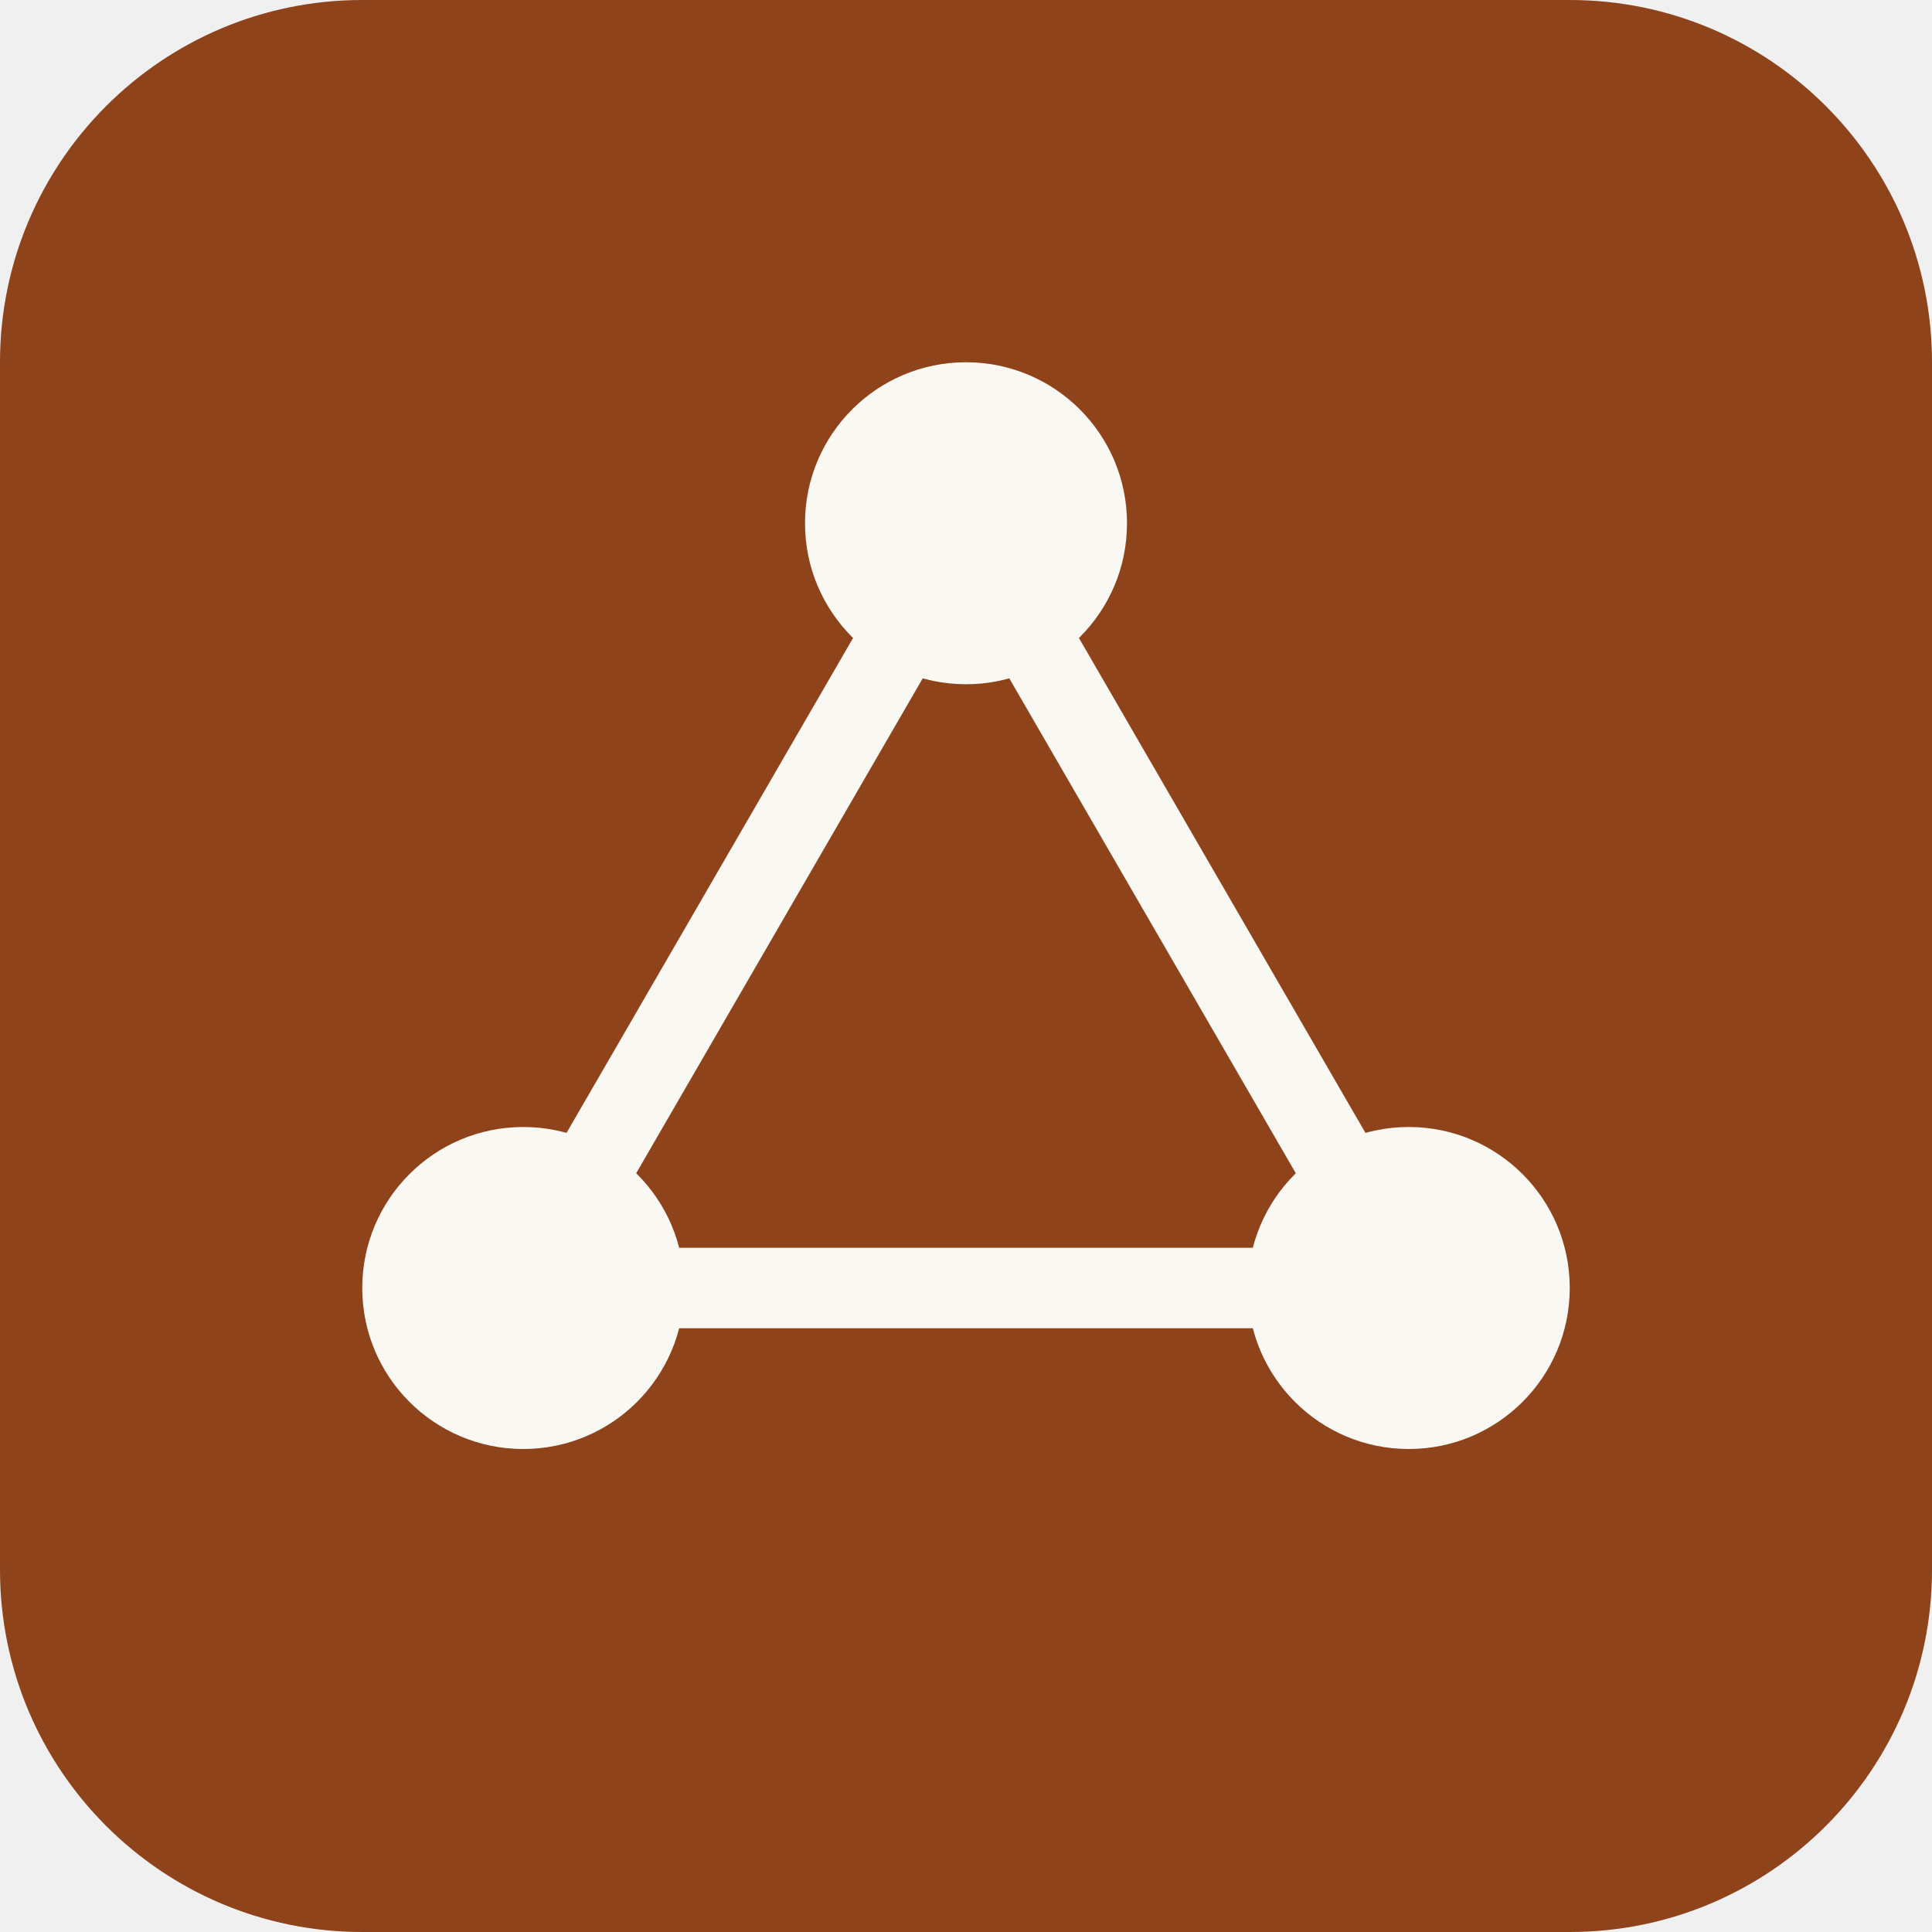
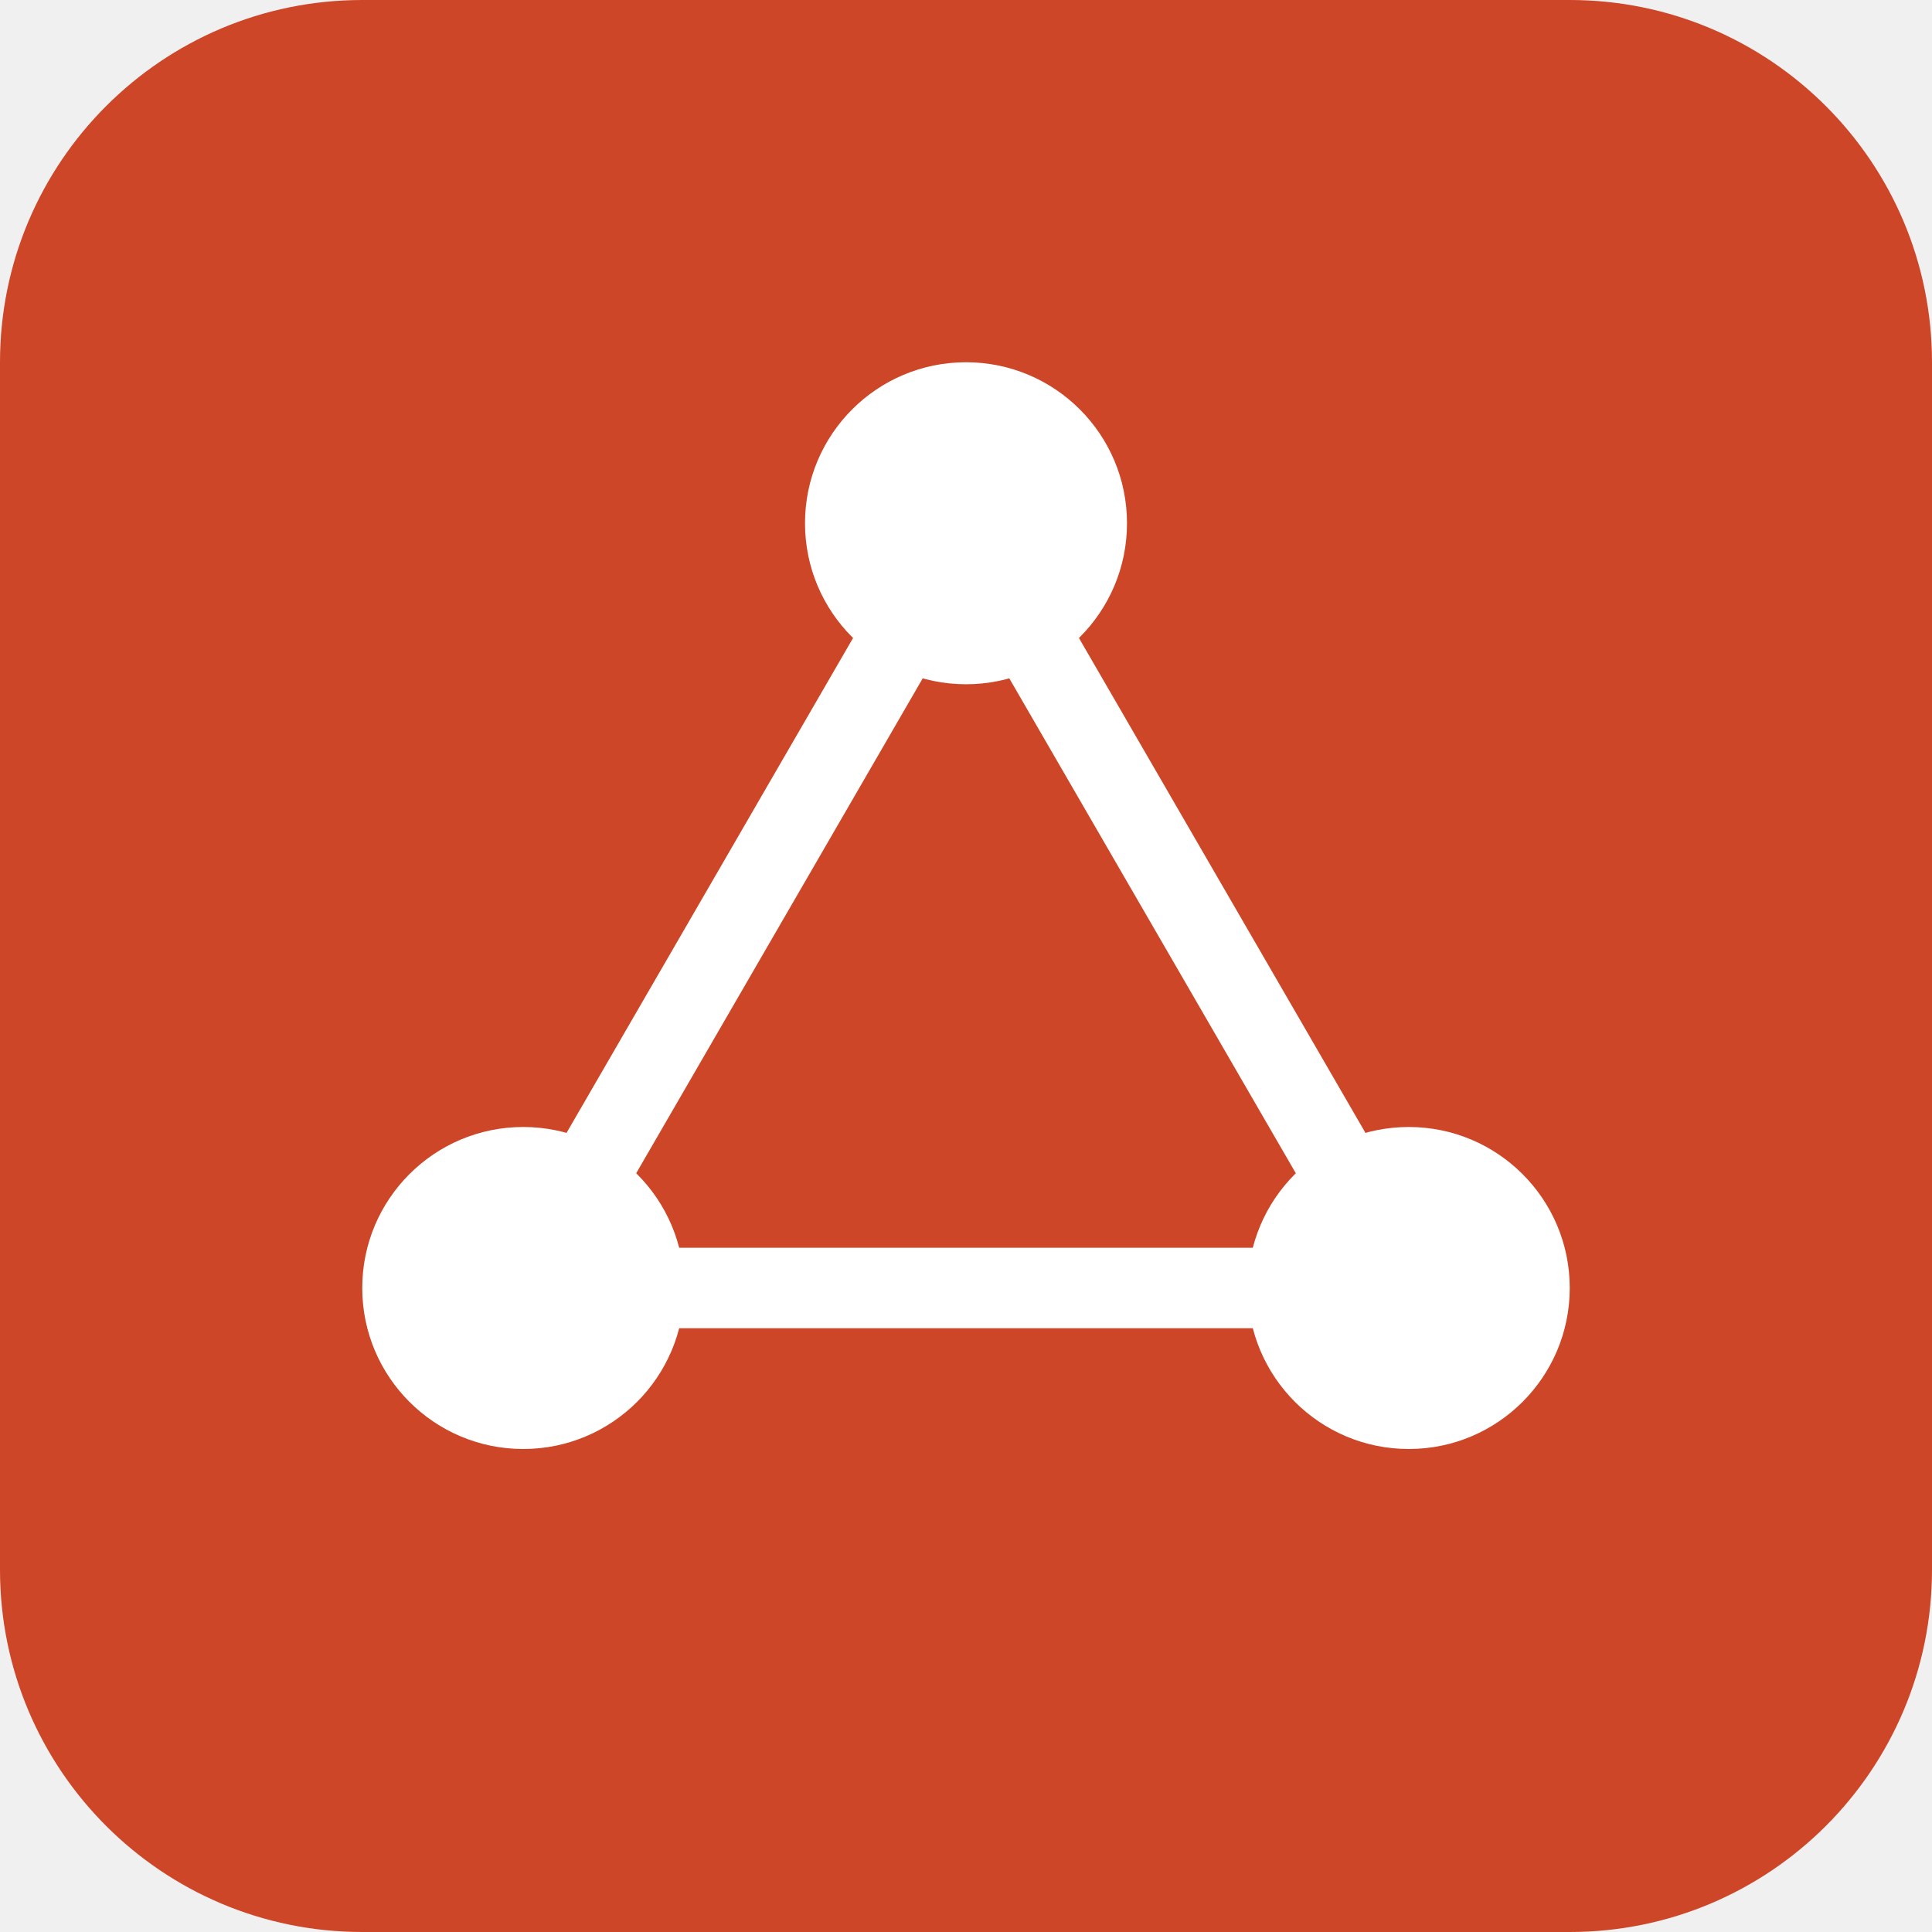
<svg xmlns="http://www.w3.org/2000/svg" viewBox="0 0 48 48">
-   <rect width="48" height="48" rx="9" fill="#8e431b" />
-   <path d="M13 32 24 13 35 32ZM13 32h22" fill="none" stroke="#faf8f3" stroke-width="2" />
-   <g fill="#faf8f3">
+   <rect width="48" height="48" rx="9" fill="#ce4628" />
+   <path d="M13 32 24 13 35 32ZM13 32h22" fill="none" stroke="#ffffff" stroke-width="2" />
+   <g fill="#ffffff">
    <circle cx="24" cy="13" r="4" />
    <circle cx="13" cy="32" r="4" />
    <circle cx="35" cy="32" r="4" />
  </g>
</svg>
